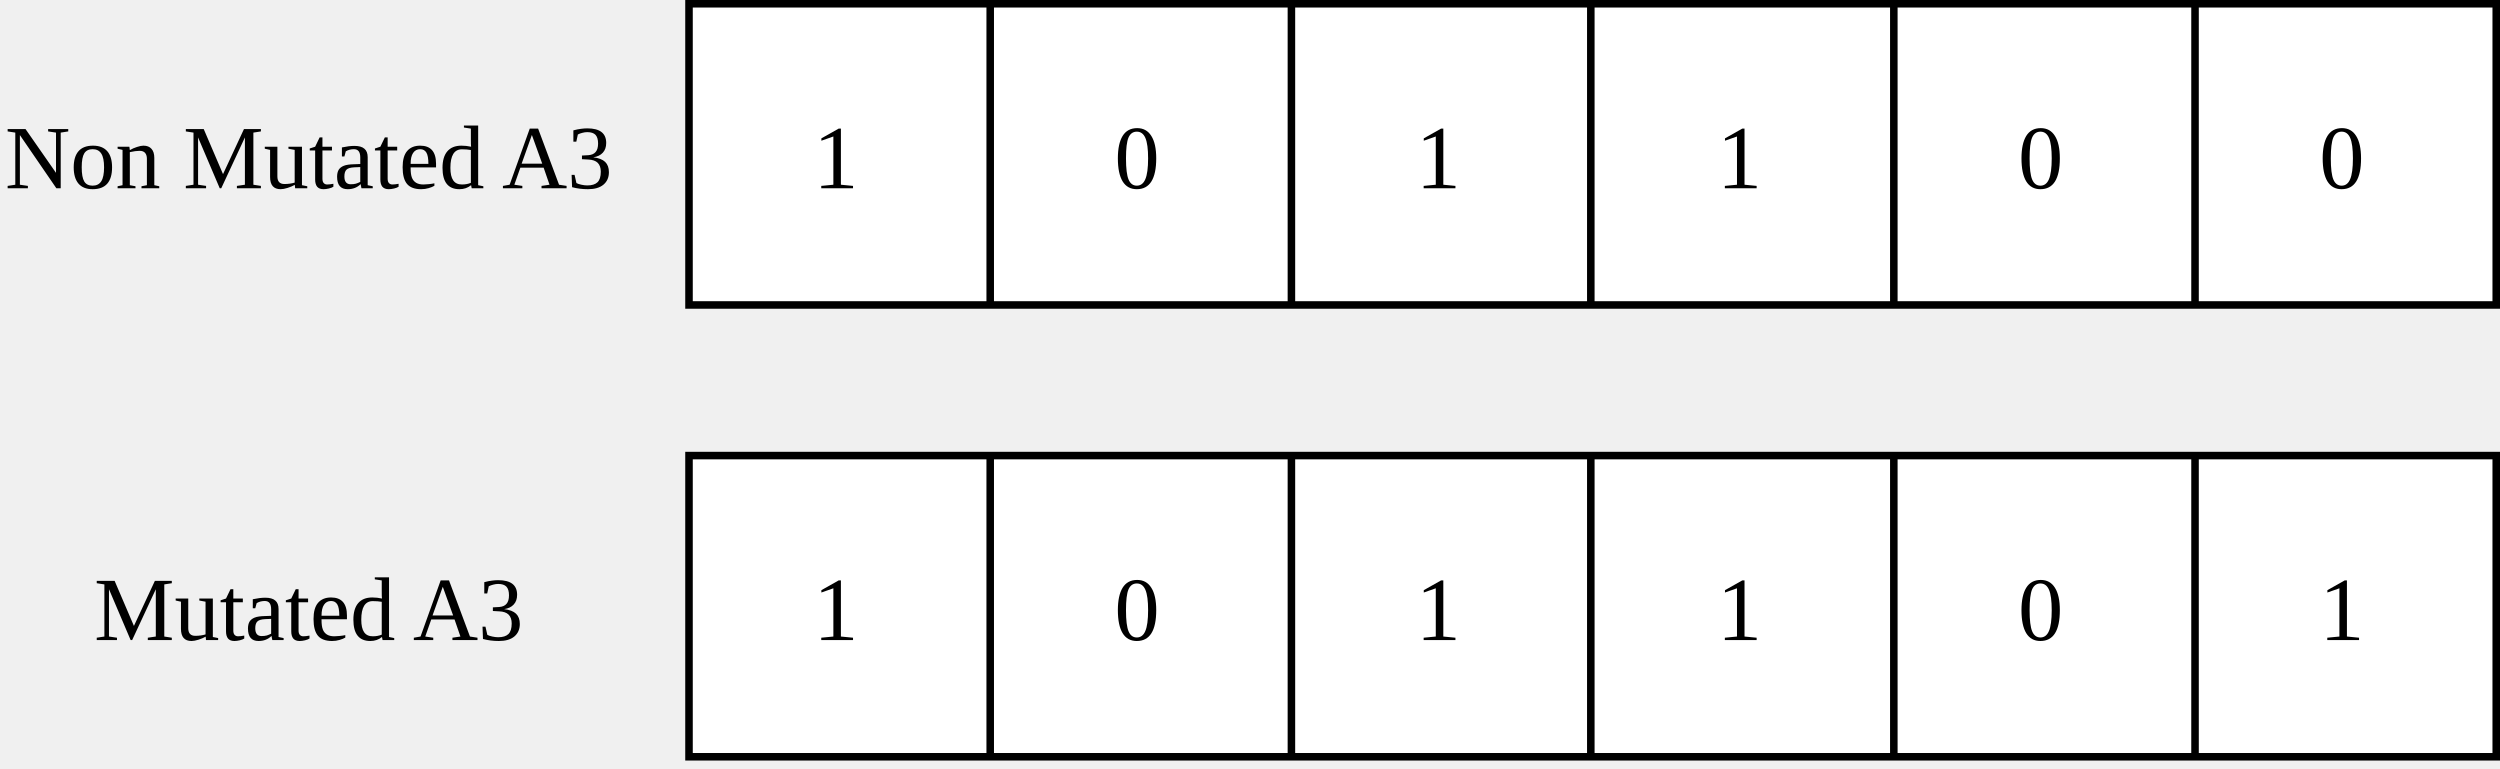
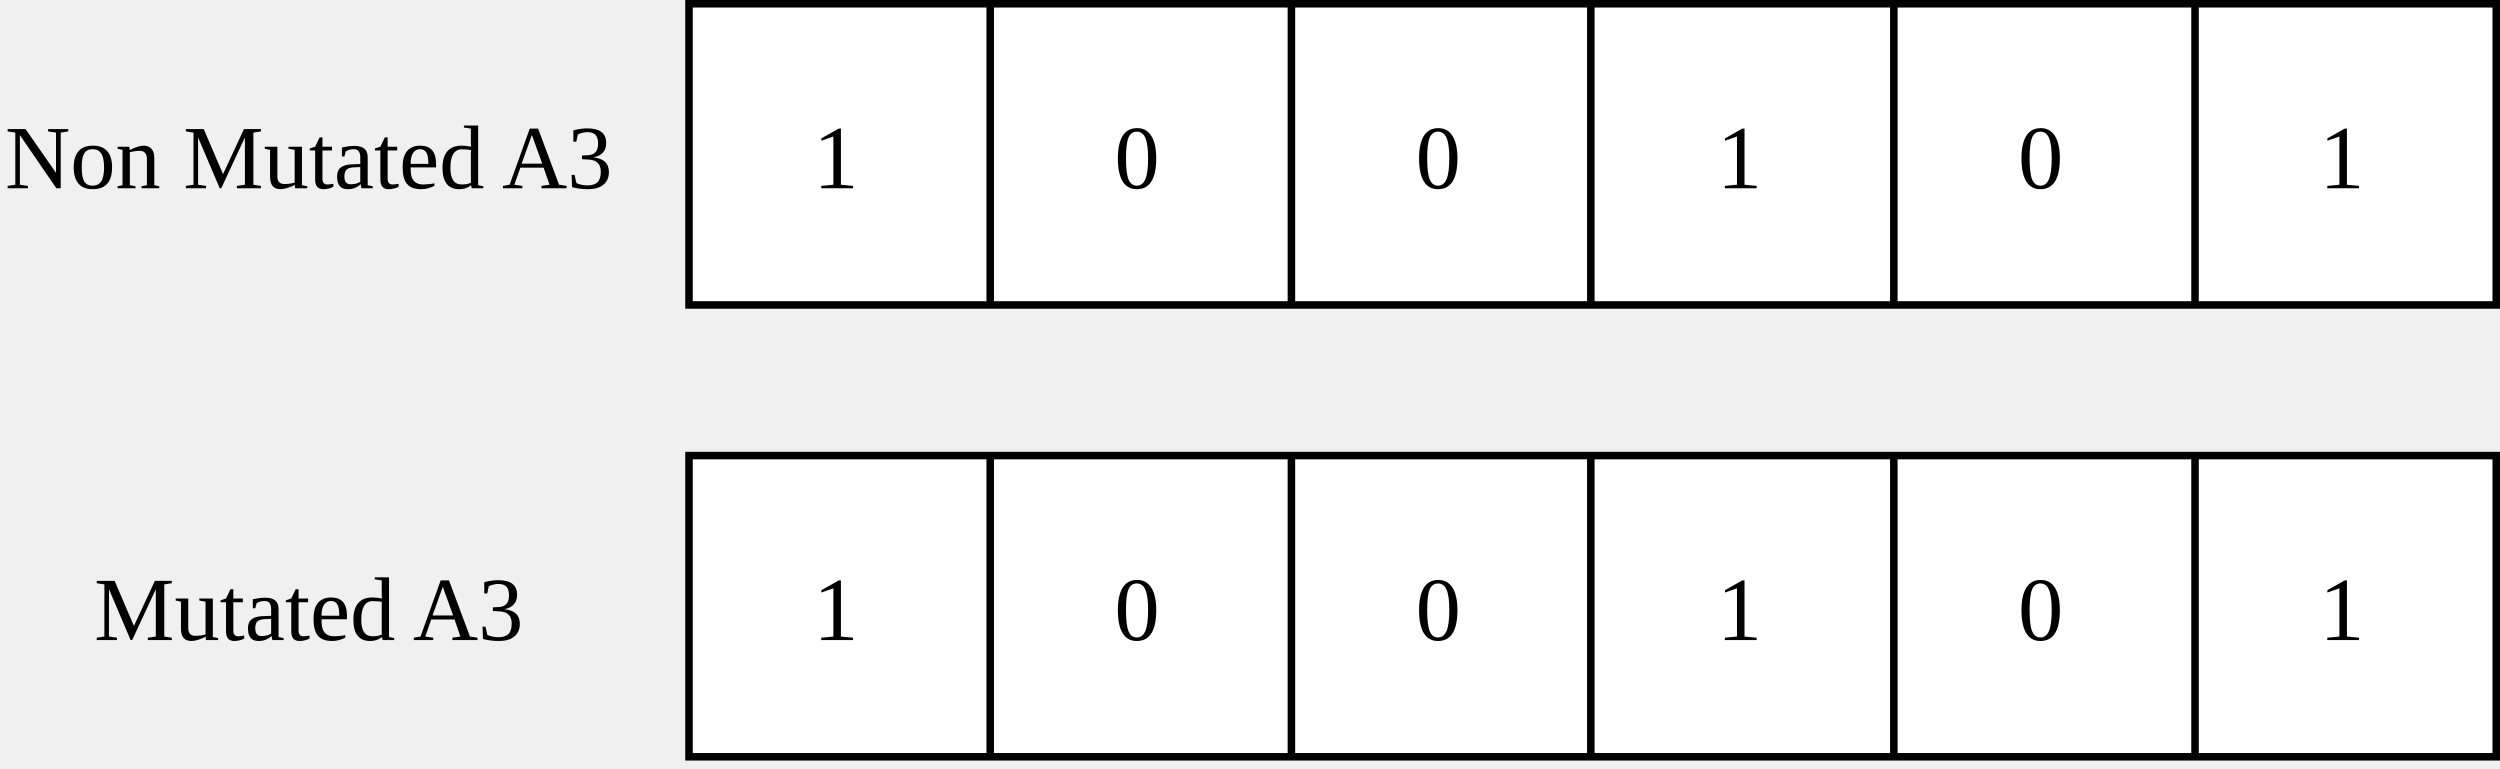
- <svg xmlns="http://www.w3.org/2000/svg" version="1.1" width="332px" height="102px" viewBox="-0.5 -0.5 332 102" content="&lt;mxfile host=&quot;app.diagrams.net&quot; modified=&quot;2020-06-23T14:19:20.667Z&quot; agent=&quot;5.0 (Windows NT 10.0; Win64; x64) AppleWebKit/537.36 (KHTML, like Gecko) Chrome/83.0.41.106 Safari/537.36&quot; etag=&quot;vDmPCShdJT9gZ3JxwZc3&quot; version=&quot;13.3.1&quot; type=&quot;google&quot;&gt;&lt;diagram id=&quot;nPKt_Dm6HZecKLliYnWH&quot; name=&quot;Page-1&quot;&gt;7Vpdj6IwFP01Pu4Eil/z6Me4H8mYzbjZ2dm3Rqo0A9TUKjq/fstQQLgaXcdpDfJi6KG9xXsObe8JDWcQbL5yvPAemUv8BrLcTcMZNhDqdJH8jYFtAjSRlQBzTt0EsnNgQt+IAtNuK+qSZaGjYMwXdFEEpywMyVQUMMw5i4rdZswvzrrAcwKAyRT7EH2mrvAStNuycvwboXMvndm21J0Ap50VsPSwy6IdyHloOAPOmEiugs2A+HHu0rwk40YH7mYPxkkoThnw43vwu4PC6PnpdcTXC6/59nf8RUVZY3+l/rB6WLFNM8DZKnRJHMRqOP3Io4JMFnga340k5RKbsVCMcED9mONfNJB8IWtMIvn7xAIcyi5qGsIF2Rx8fjvLilQTYQERfCu7qAGoqRKplGS3VTvKecn6eDucpBhWUphnofNsyQuVsP9IHjqePBK6vViFshWyUIJ9sqHiT5zMu05LNV9k01bXw41K9HtjmzZC+by7o+L2y+7NfNx7Kx14MjXEBe/BUWJ2Et/ak/cU48THgq6L4feRoWb4yaicOOPdad3fddoF6pFVonTJVnxK1MDdd+B4rExGaSyB+ZwIEOtdIdmfP180Ti0aDaJBXesyiikH0i2XZi0XHWsMupBcyoF0y6VVy0WDXJrWheRSDqRbLu1aLjrk0ryUXA4dgTXJpQPkYgG9yAO+zF5/KTh7JQPmM54rZ0Z9vwRhn84lh8OppIpIvB/XCFTWXz11I6CuG8fuF+sQTTVHeffvwJpjX8mBrMMa+VDJ0QUM2NVmAGyophm4vzkG2lfGQGoN3c4yBI4JximAvlHVKShvvcYpgO5TxRciYAAapwB6OWMWSuBxJbCQ2UFWz6k2JxkHV8PJCYbJtTraWVaMOdp27R+YsrTLpdwHLG3wdn1yWWjXNoIRT/tcyYBAuvUCfYRaLxpM7bOXmHIg3XqBrketFw2u9rl6AYF06wV6NLVeNNjaZ+vl0DlYk17S6W7HzQAnAMdw2YagoVRxNwNsqsYpuDlDqexsm6cAGkoVX4jAUcE4BdA/qvhbAHZf4xRAE6riFAAj0DgF0NG5XU/7E9mQzfwD8OQ4m39F7zz8Aw==&lt;/diagram&gt;&lt;/mxfile&gt;" style="background-color: rgb(255, 255, 255);">
+ <svg xmlns="http://www.w3.org/2000/svg" version="1.1" width="332px" height="102px" viewBox="-0.5 -0.5 332 102" content="&lt;mxfile host=&quot;app.diagrams.net&quot; modified=&quot;2020-06-24T13:42:18.097Z&quot; agent=&quot;5.0 (Windows NT 10.0; Win64; x64) AppleWebKit/537.36 (KHTML, like Gecko) Chrome/83.0.41.106 Safari/537.36&quot; etag=&quot;Q8t5T7TppcIWQlm0oMam&quot; version=&quot;13.3.1&quot; type=&quot;google&quot;&gt;&lt;diagram id=&quot;nPKt_Dm6HZecKLliYnWH&quot; name=&quot;Page-1&quot;&gt;7Vpdb9owFP01PK5KHL76CPRjm1Q0lWlt92YRl1hNYmQMgf76OY2dr1vUjlK7CnlB8bF9Y+45xr5HdLxJtL3meBncMJ+EHeT424530UFoMETyMwV2GdBFTgYsOPUzyC2AGX0mCtTD1tQnq8pAwVgo6LIKzlkck7moYJhzllSHPbKw+tYlXhAAzOY4hOgd9UWQocOeU+DfCV0E+s2uo3oirAcrYBVgnyUlyLvseBPOmMieou2EhGnudF6yeVd7evOFcRKL90z4+SP6M0Bxcnf7dMU3y6D7/Hf6TUXZ4HCtvrBarNjpDHC2jn2SBnE63jgJqCCzJZ6nvYmkXGKPLBZXOKJhyvFvGkm+kDMlify8ZRGO5RC4WP1mwgXZliC1+GvCIiL4Tg5RvairEqmU5PZVOyl4yccEJU40hpUUFnnoIlvyQSXsP5KH3k4eif1RqkLZilkswTHZUnGfJvNs0FPNB9l01fPFViX6pbHTjViutzwrbT+UO4t5Ly098SPUEL+yNSAxpcT3Xsm7xjgJsaCb6oZ6jQz1hl+MypXkvHu987NBv0I9cmqUrtiaz4maWN4Db8fKZaRjCcwXRIBYLwrJv/zhovFa0RgQDRo6x1FMPZBpuXRbuZj4jUFHkks9kGm59Fq5GJBL1zmSXOqBTMul38rFhFy6x5LLviuwIbkMgFwcoBd5m5fZG68EZ09kwkLGC+U80jCsQTikC8nhxVxyRyQ+TgsCKuuvkeqIqO+nscfVOsRQzVE//Qew5nit5EDOfo18qOQYnhoD4EC1zcA5YMBtOAP9L8aAtoZOZxOAa4J1CqBv1PBdAI5e6xRA96nhFAAD0DoF0MuZslgCN2uBhcwOckZesznJOfgynLzDMPmqjnaeFWuOttv6B7Ys7Xop9wFLG+yuTy4L3dZGsOJpHyoZEMi0XqCP0OrFgKl98E9MPZBpvUDXo9WLAVf7UL2AQKb1Aj2aVi8GbO2D9bLvHmxIL/p1p2MogRuAZ7lsQ9BQajgF4FC1TsHJGUp1Z9s+BdBQavguAFcF6xRA/6jhuwCcvtYpgCZUwykARqB1CqCjc7qe9ieyIZvFH8Cz62zxL3rv8h8=&lt;/diagram&gt;&lt;/mxfile&gt;" style="background-color: rgb(255, 255, 255);">
  <defs />
  <g>
    <rect x="91" y="0" width="240" height="40" fill="#ffffff" stroke="#000000" pointer-events="all" />
    <path d="M 210.76 40 L 210.76 0" fill="none" stroke="#000000" stroke-miterlimit="10" pointer-events="stroke" />
    <path d="M 131 40 L 131 0" fill="none" stroke="#000000" stroke-miterlimit="10" pointer-events="stroke" />
    <path d="M 171 40 L 171 0" fill="none" stroke="#000000" stroke-miterlimit="10" pointer-events="stroke" />
    <path d="M 251 40 L 251 0" fill="none" stroke="#000000" stroke-miterlimit="10" pointer-events="stroke" />
    <path d="M 291 40 L 291 0" fill="none" stroke="#000000" stroke-miterlimit="10" pointer-events="stroke" />
    <rect x="131" y="10" width="40" height="20" fill="none" stroke="none" pointer-events="all" />
    <g fill="#000000" font-family="Times New Roman" text-anchor="middle" font-size="12px">
      <text x="150.5" y="24.5">0</text>
    </g>
    <rect x="171" y="10" width="40" height="20" fill="none" stroke="none" pointer-events="all" />
    <g fill="#000000" font-family="Times New Roman" text-anchor="middle" font-size="12px">
-       <text x="190.5" y="24.5">1</text>
+       <text x="190.5" y="24.5">0</text>
    </g>
    <rect x="211" y="10" width="40" height="20" fill="none" stroke="none" pointer-events="all" />
    <g fill="#000000" font-family="Times New Roman" text-anchor="middle" font-size="12px">
      <text x="230.5" y="24.5">1</text>
    </g>
    <rect x="251" y="10" width="40" height="20" fill="none" stroke="none" pointer-events="all" />
    <g fill="#000000" font-family="Times New Roman" text-anchor="middle" font-size="12px">
      <text x="270.5" y="24.5">0</text>
    </g>
    <rect x="291" y="10" width="40" height="20" fill="none" stroke="none" pointer-events="all" />
    <g fill="#000000" font-family="Times New Roman" text-anchor="middle" font-size="12px">
-       <text x="310.5" y="24.5">0</text>
+       <text x="310.5" y="24.5">1</text>
    </g>
    <rect x="91" y="10" width="40" height="20" fill="none" stroke="none" pointer-events="all" />
    <g fill="#000000" font-family="Times New Roman" text-anchor="middle" font-size="12px">
      <text x="110.5" y="24.5">1</text>
    </g>
    <rect x="21" y="10" width="40" height="20" fill="none" stroke="none" pointer-events="all" />
    <g fill="#000000" font-family="Times New Roman" text-anchor="middle" font-size="12px">
      <text x="40.5" y="24.5">Non Mutated A3</text>
    </g>
    <rect x="91" y="60" width="240" height="40" fill="#ffffff" stroke="#000000" pointer-events="all" />
    <path d="M 210.76 100 L 210.76 60" fill="none" stroke="#000000" stroke-miterlimit="10" pointer-events="stroke" />
    <path d="M 131 100 L 131 60" fill="none" stroke="#000000" stroke-miterlimit="10" pointer-events="stroke" />
    <path d="M 171 100 L 171 60" fill="none" stroke="#000000" stroke-miterlimit="10" pointer-events="stroke" />
    <path d="M 251 100 L 251 60" fill="none" stroke="#000000" stroke-miterlimit="10" pointer-events="stroke" />
    <path d="M 291 100 L 291 60" fill="none" stroke="#000000" stroke-miterlimit="10" pointer-events="stroke" />
    <rect x="131" y="70" width="40" height="20" fill="none" stroke="none" pointer-events="all" />
    <g fill="#000000" font-family="Times New Roman" text-anchor="middle" font-size="12px">
      <text x="150.5" y="84.5">0</text>
    </g>
    <rect x="171" y="70" width="40" height="20" fill="none" stroke="none" pointer-events="all" />
    <g fill="#000000" font-family="Times New Roman" text-anchor="middle" font-size="12px">
-       <text x="190.5" y="84.5">1</text>
+       <text x="190.5" y="84.5">0</text>
    </g>
    <rect x="211" y="70" width="40" height="20" fill="none" stroke="none" pointer-events="all" />
    <g fill="#000000" font-family="Times New Roman" text-anchor="middle" font-size="12px">
      <text x="230.5" y="84.5">1</text>
    </g>
    <rect x="251" y="70" width="40" height="20" fill="none" stroke="none" pointer-events="all" />
    <g fill="#000000" font-family="Times New Roman" text-anchor="middle" font-size="12px">
      <text x="270.5" y="84.5">0</text>
    </g>
    <rect x="291" y="70" width="40" height="20" fill="none" stroke="none" pointer-events="all" />
    <g fill="#000000" font-family="Times New Roman" text-anchor="middle" font-size="12px">
      <text x="310.5" y="84.5">1</text>
    </g>
    <rect x="91" y="70" width="40" height="20" fill="none" stroke="none" pointer-events="all" />
    <g fill="#000000" font-family="Times New Roman" text-anchor="middle" font-size="12px">
      <text x="110.5" y="84.5">1</text>
    </g>
    <rect x="21" y="70" width="40" height="20" fill="none" stroke="none" pointer-events="all" />
    <g fill="#000000" font-family="Times New Roman" text-anchor="middle" font-size="12px">
      <text x="40.5" y="84.5">Mutated A3</text>
    </g>
  </g>
</svg>
